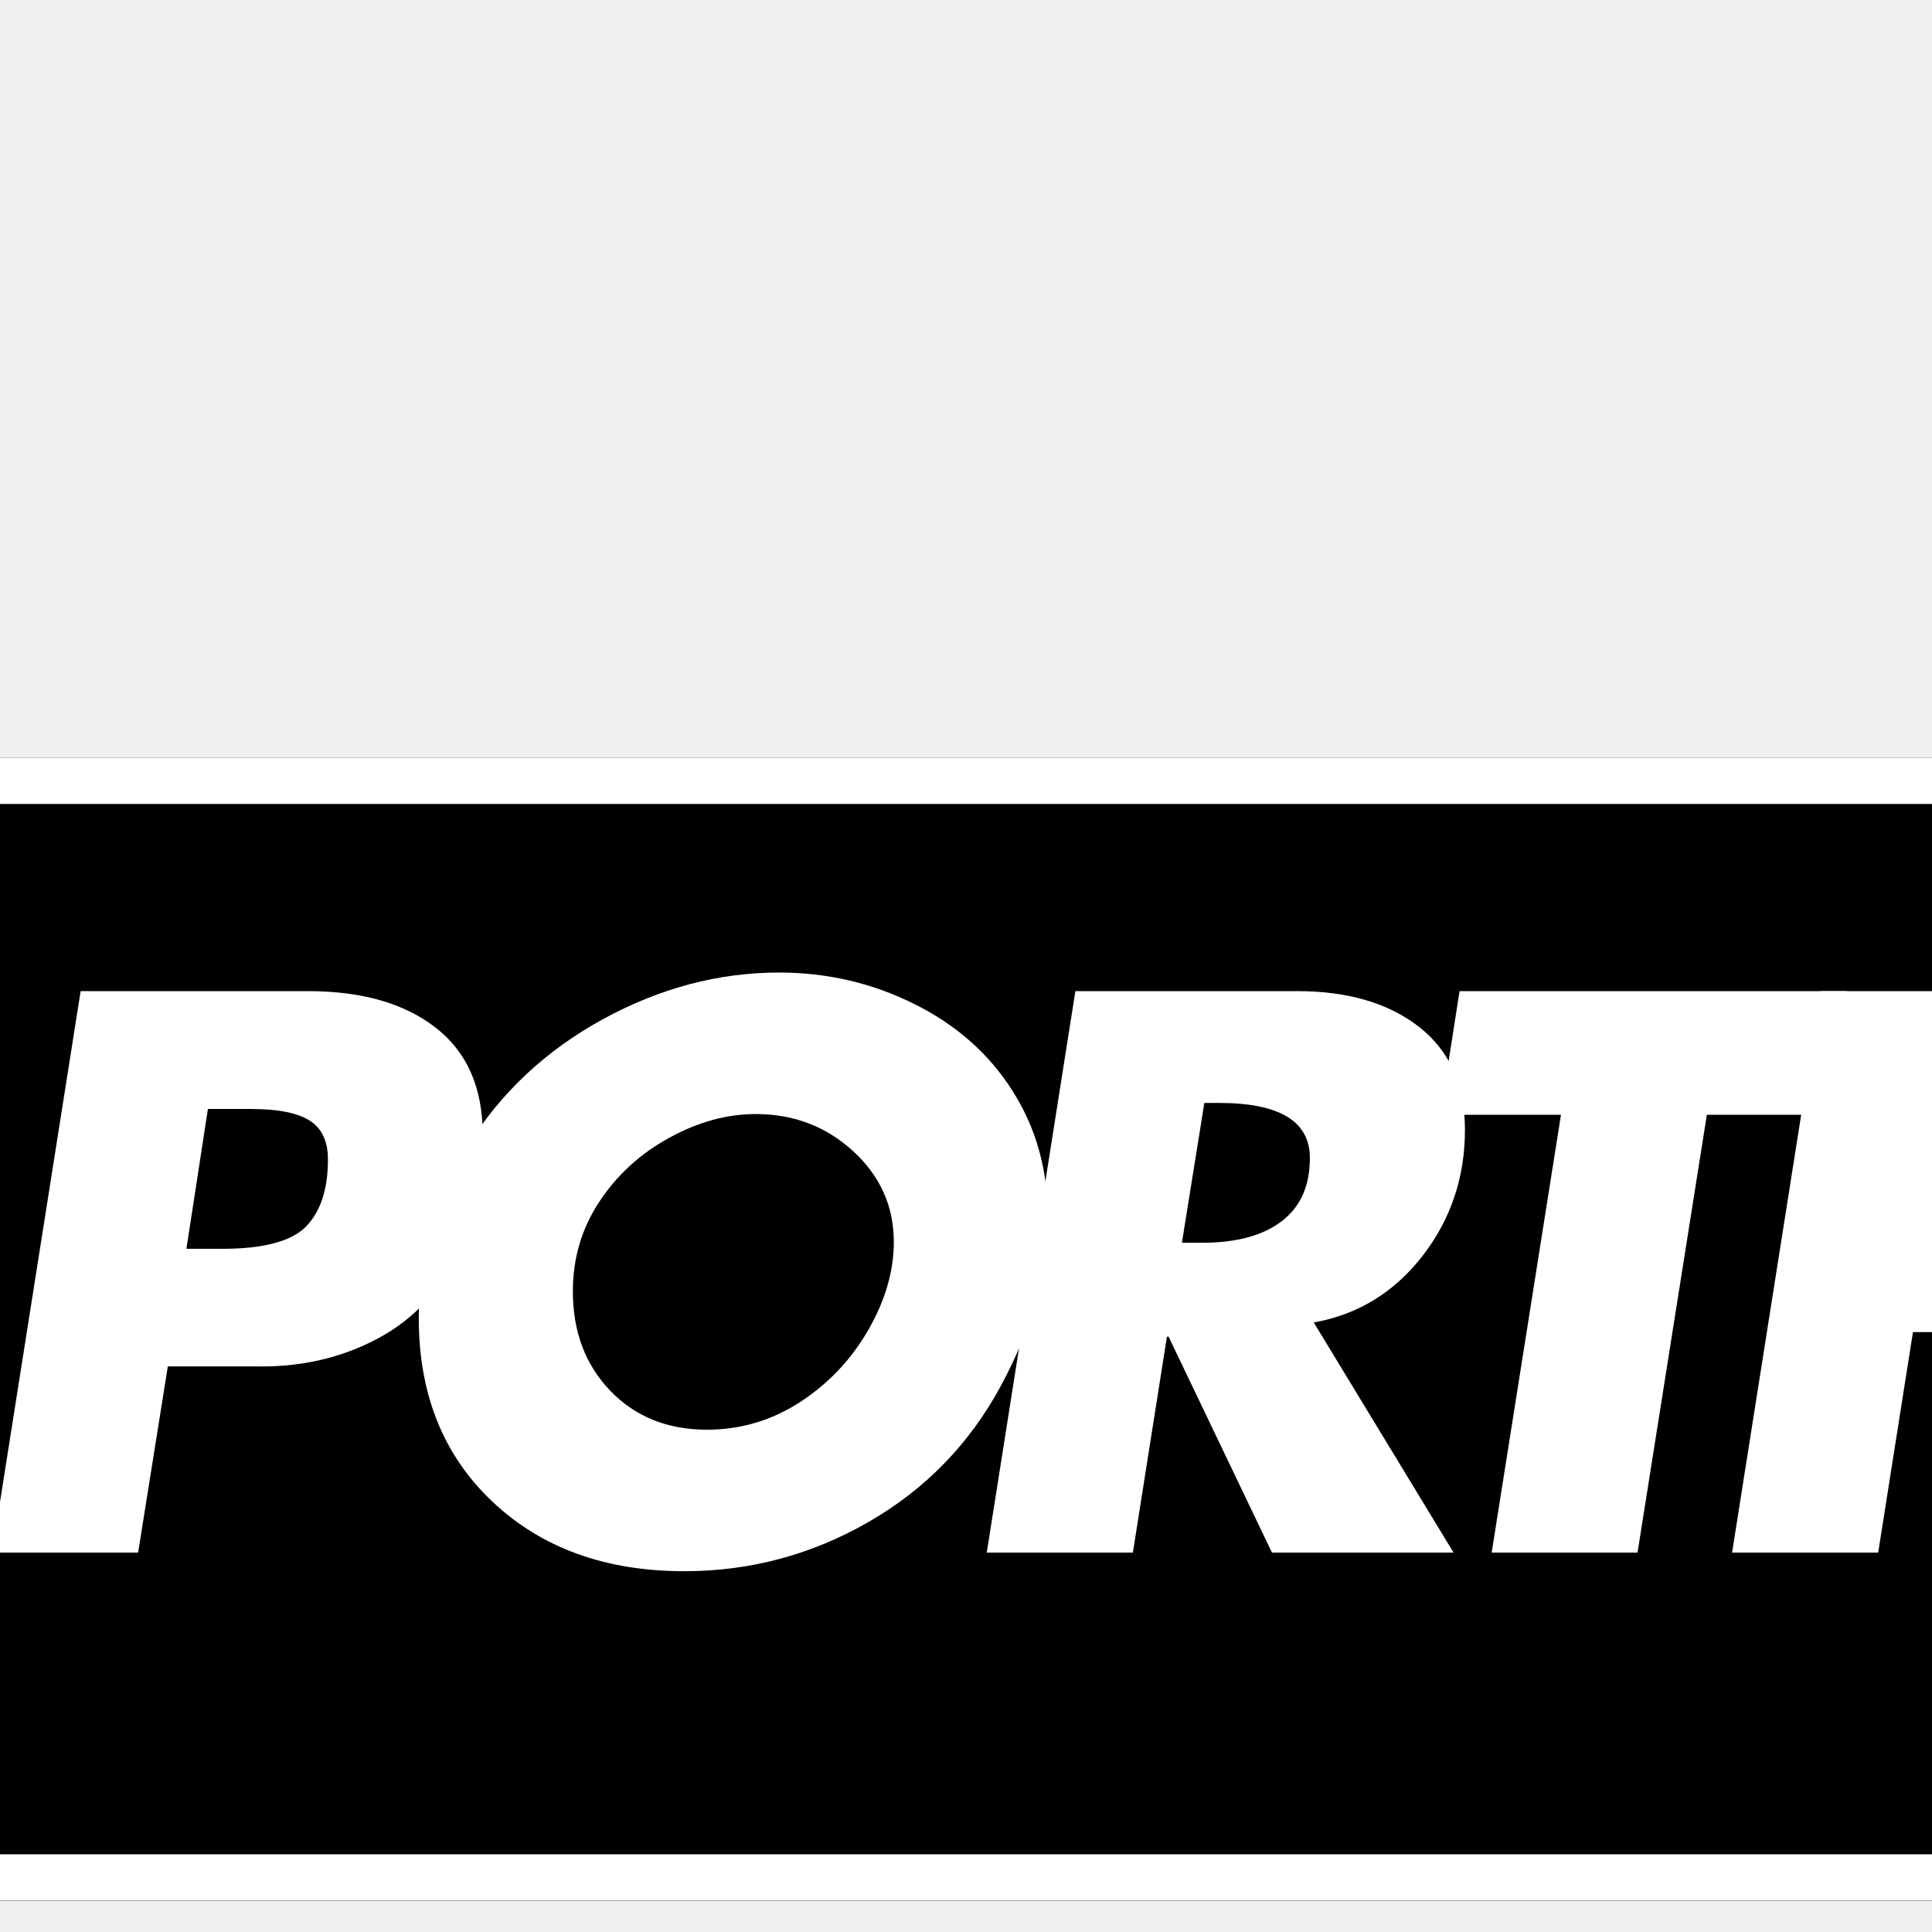
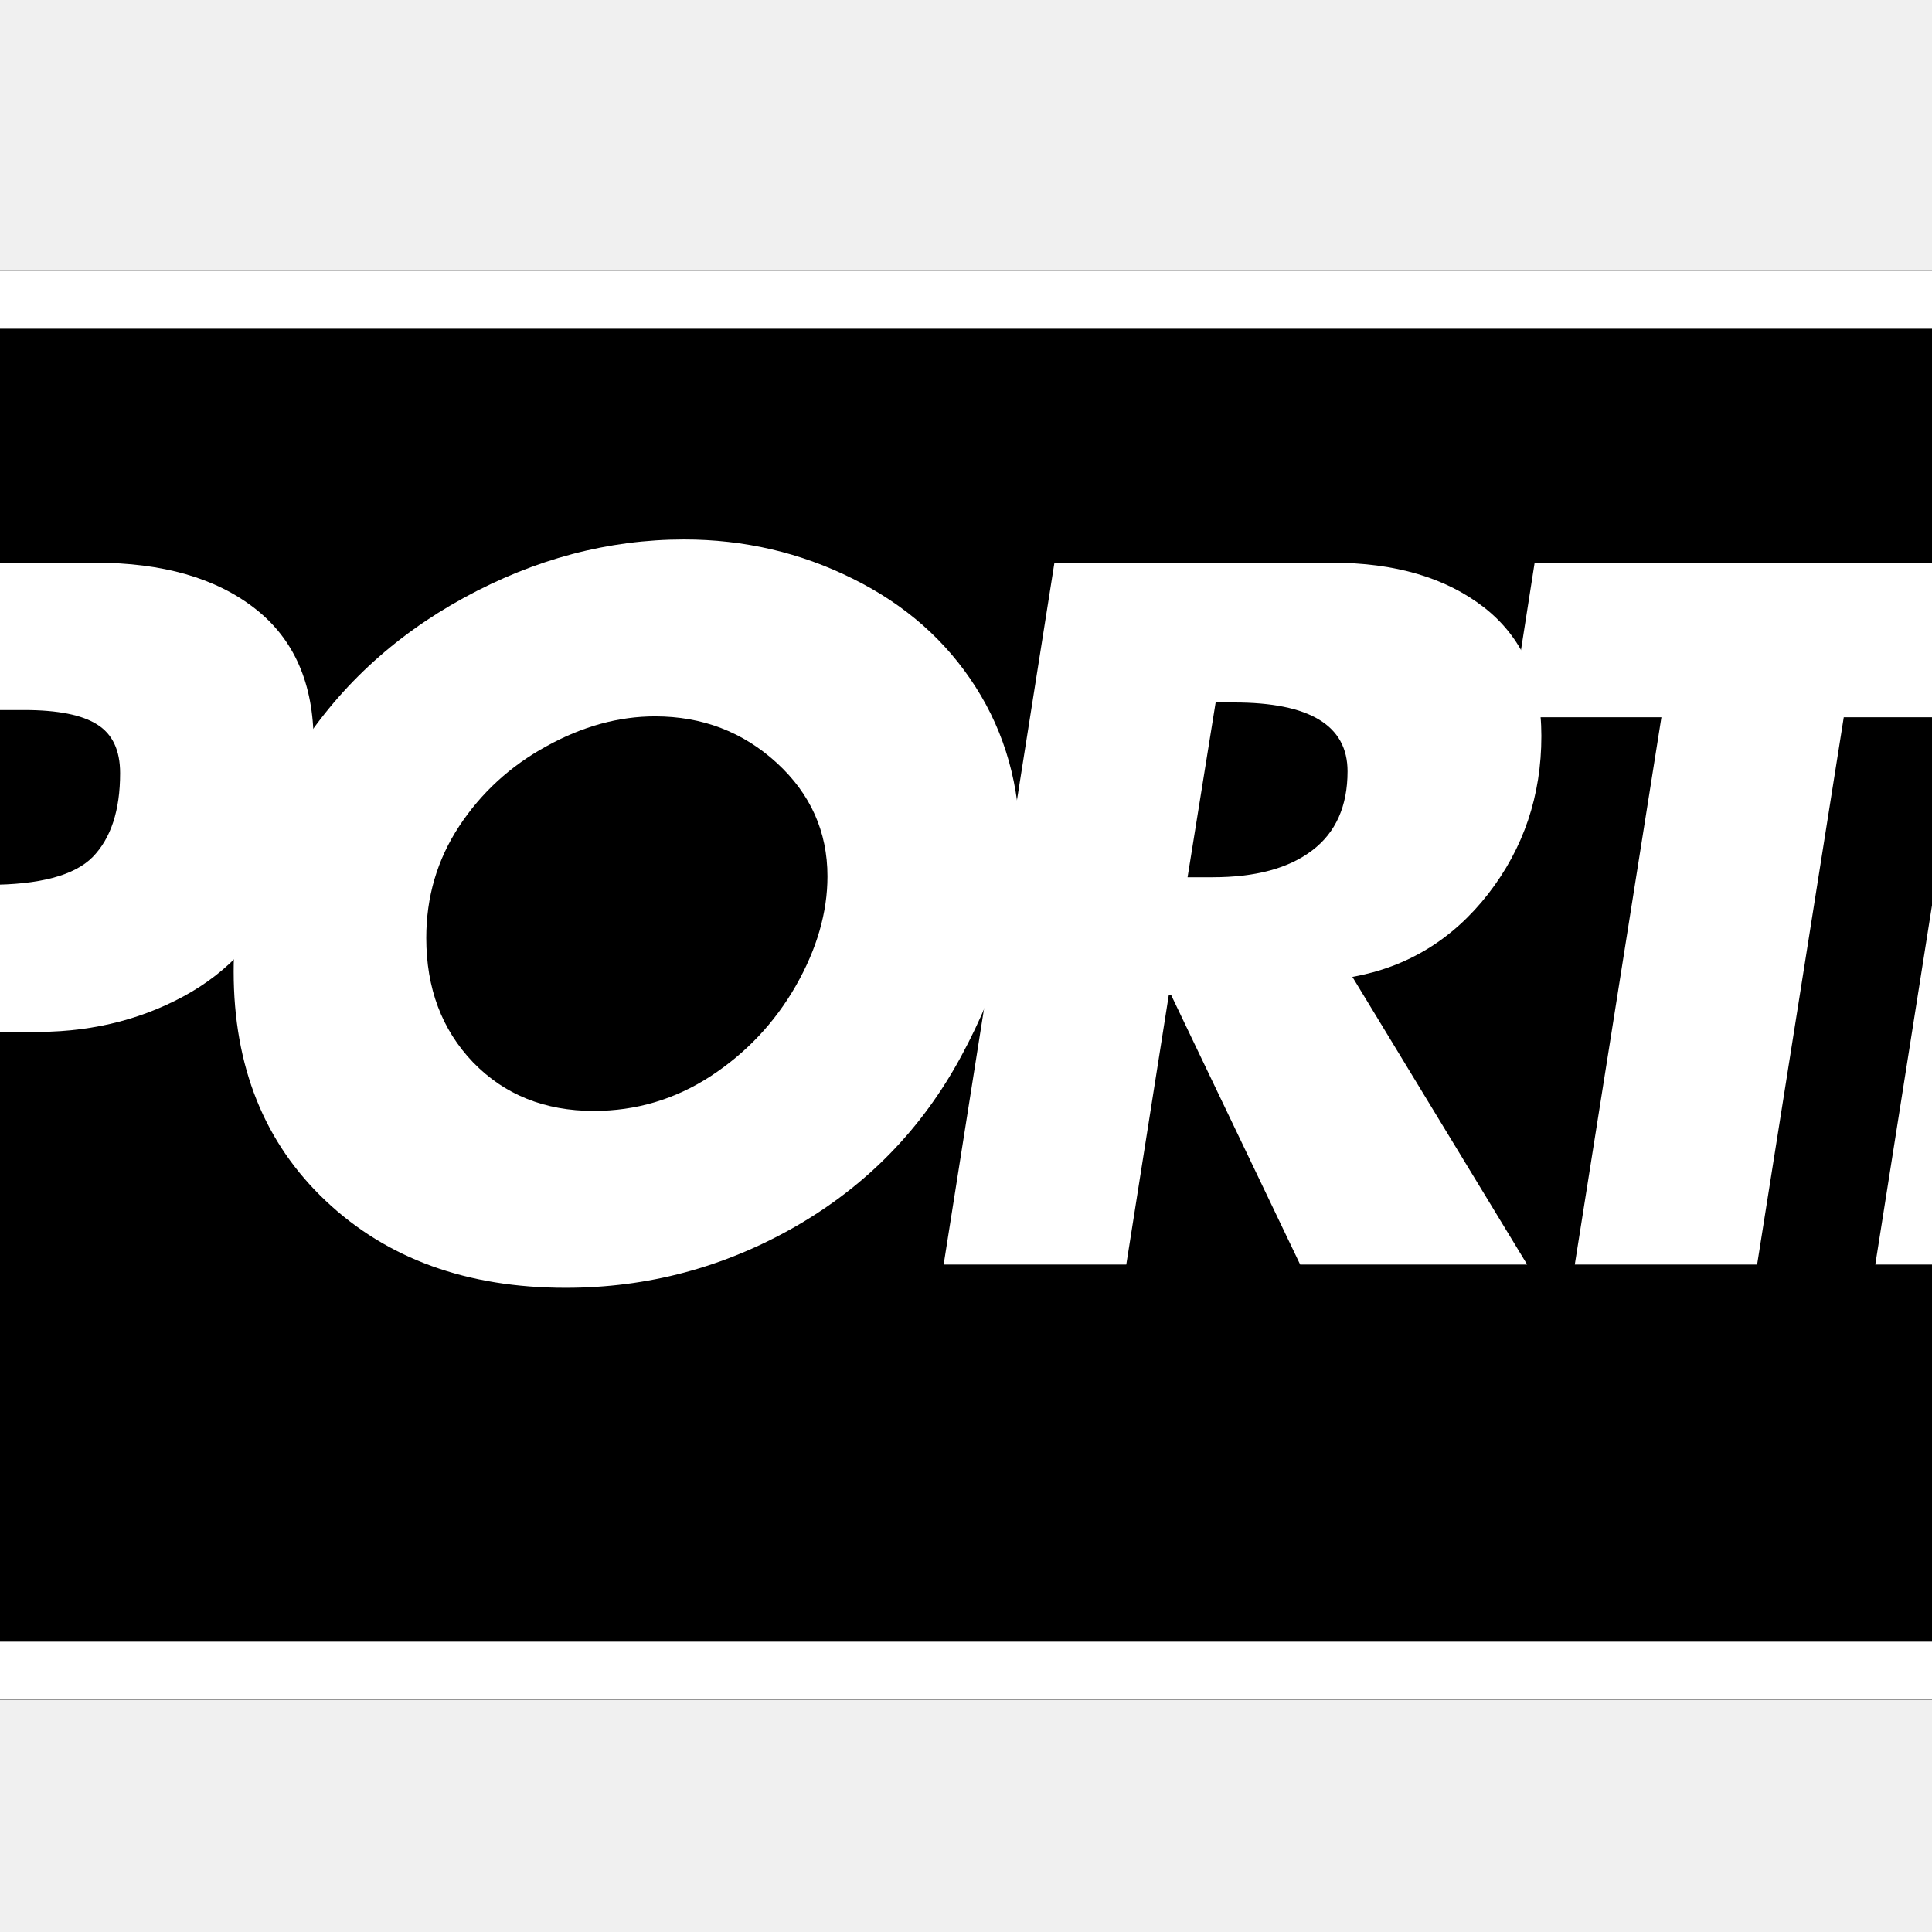
- <svg xmlns="http://www.w3.org/2000/svg" width="500" zoomAndPan="magnify" viewBox="120 100 125 125" height="500" preserveAspectRatio="xMidYMid meet" version="1.0">
+ <svg xmlns="http://www.w3.org/2000/svg" width="500" zoomAndPan="magnify" viewBox="135 135 100 100" height="500" preserveAspectRatio="xMidYMid meet" version="1.0">
  <defs>
    <g />
    <clipPath id="65d3d06ef5">
      <path d="M 5.258 149.016 L 370.941 149.016 L 370.941 222.984 L 5.258 222.984 Z M 5.258 149.016 " clip-rule="nonzero" />
    </clipPath>
    <clipPath id="5ebec43a96">
      <path d="M 5.273 149.016 L 370.918 149.016 L 370.918 222.973 L 5.273 222.973 Z M 5.273 149.016 " clip-rule="nonzero" />
    </clipPath>
  </defs>
  <g clip-path="url(#65d3d06ef5)">
    <path fill="#000000" d="M 5.258 149.016 L 371.043 149.016 L 371.043 222.984 L 5.258 222.984 Z M 5.258 149.016 " fill-opacity="1" fill-rule="nonzero" />
  </g>
  <g clip-path="url(#5ebec43a96)">
    <path stroke-linecap="butt" transform="matrix(0.75, 0, 0, 0.75, 5.274838, 149.0173)" fill="none" stroke-linejoin="miter" d="M -0.002 -0.002 L 487.524 -0.002 L 487.524 98.607 L -0.002 98.607 Z M -0.002 -0.002 " stroke="#ffffff" stroke-width="8" stroke-opacity="1" stroke-miterlimit="4" />
  </g>
  <g fill="#ffffff" fill-opacity="1">
    <g transform="translate(10.96287, 200.4538)">
      <g>
        <path d="M 18.25 -36.328 L 15.891 -21.344 L 16 -21.344 L 29.766 -36.328 L 41.469 -36.328 L 24.328 -19.125 L 37.047 0 L 24.812 0 L 15.125 -15.75 L 15.031 -15.75 L 12.531 0 L 3.078 0 L 8.812 -36.328 Z M 18.25 -36.328 " />
      </g>
    </g>
  </g>
  <g fill="#ffffff" fill-opacity="1">
    <g transform="translate(42.3722, 200.4538)">
      <g>
        <path d="M 22.25 -36.328 C 25.27 -36.328 27.977 -35.66 30.375 -34.328 C 32.77 -32.992 34.648 -31.156 36.016 -28.812 C 37.379 -26.469 38.062 -23.961 38.062 -21.297 C 38.062 -17.629 37.07 -14.148 35.094 -10.859 C 33.113 -7.566 30.438 -4.93 27.062 -2.953 C 23.695 -0.984 20.18 0 16.516 0 L 3.078 0 L 8.812 -36.328 Z M 13.781 -8 L 15.609 -8 C 19.43 -8 22.473 -9.129 24.734 -11.391 C 26.992 -13.648 28.125 -16.582 28.125 -20.188 C 28.125 -22.625 27.363 -24.586 25.844 -26.078 C 24.32 -27.578 22.051 -28.328 19.031 -28.328 L 17 -28.328 Z M 13.781 -8 " />
      </g>
    </g>
  </g>
  <g fill="#ffffff" fill-opacity="1">
    <g transform="translate(73.49249, 200.4538)">
      <g>
        <path d="M 23.172 -36.328 C 26.441 -36.328 29.066 -35.555 31.047 -34.016 C 33.023 -32.473 34.016 -30.254 34.016 -27.359 C 34.016 -24.273 33.098 -21.551 31.266 -19.188 C 29.43 -16.832 27.086 -15.398 24.234 -14.891 L 33.281 0 L 21.531 0 L 14.844 -13.969 L 14.734 -13.969 L 12.531 0 L 3.078 0 L 8.812 -36.328 Z M 15.703 -20.047 L 17 -20.047 C 19.219 -20.047 20.938 -20.508 22.156 -21.438 C 23.375 -22.363 23.984 -23.727 23.984 -25.531 C 23.984 -27.906 22.023 -29.094 18.109 -29.094 L 17.156 -29.094 Z M 15.703 -20.047 " />
      </g>
    </g>
  </g>
  <path stroke-linecap="butt" transform="matrix(0.903363, 0, 0, 0.903363, 116.405, 152.5755)" fill="none" stroke-linejoin="miter" d="M 26.028 12.794 C 29.898 12.794 32.956 13.667 35.191 15.41 C 37.431 17.148 38.551 19.704 38.551 23.081 C 38.551 25.744 37.967 28.482 36.795 31.297 C 35.623 34.107 33.721 36.226 31.092 37.649 C 28.463 39.063 25.509 39.737 22.24 39.668 L 16.001 39.668 L 13.865 52.999 L 3.413 52.999 L 9.765 12.794 Z M 18.881 21.217 L 17.328 31.245 L 19.897 31.245 C 22.846 31.245 24.843 30.708 25.886 29.64 C 26.932 28.572 27.46 26.972 27.46 24.836 C 27.46 23.526 27.027 22.596 26.158 22.052 C 25.289 21.494 23.896 21.217 21.977 21.217 Z M 79.033 29.005 C 79.033 32.875 77.913 36.896 75.673 41.06 C 73.434 45.22 70.273 48.468 66.182 50.811 C 62.096 53.155 57.702 54.327 53.006 54.327 C 47.355 54.327 42.767 52.666 39.243 49.341 C 35.727 46.016 33.972 41.64 33.972 36.204 C 33.972 31.725 35.152 27.595 37.513 23.807 C 39.883 20.015 43.104 17.01 47.173 14.787 C 51.247 12.564 55.445 11.453 59.778 11.453 C 63.233 11.453 66.459 12.201 69.464 13.693 C 72.465 15.185 74.809 17.26 76.495 19.915 C 78.186 22.562 79.033 25.593 79.033 29.005 Z M 54.606 44.2 C 57.028 44.2 59.259 43.534 61.3 42.206 C 63.35 40.87 64.976 39.145 66.182 37.039 C 67.388 34.92 67.994 32.827 67.994 30.76 C 67.994 28.2 67.025 26.03 65.088 24.253 C 63.155 22.471 60.833 21.585 58.122 21.585 C 56.033 21.585 53.953 22.155 51.886 23.301 C 49.828 24.438 48.168 25.965 46.901 27.885 C 45.642 29.805 45.011 31.932 45.011 34.276 C 45.011 37.16 45.906 39.534 47.696 41.398 C 49.491 43.266 51.796 44.2 54.606 44.2 Z M 96.896 12.794 C 100.524 12.794 103.43 13.65 105.618 15.358 C 107.806 17.062 108.9 19.509 108.9 22.704 C 108.9 26.121 107.884 29.139 105.851 31.751 C 103.828 34.362 101.233 35.954 98.068 36.516 L 108.091 52.999 L 95.084 52.999 L 87.677 37.532 L 87.56 37.532 L 85.113 52.999 L 74.657 52.999 L 81.009 12.794 Z M 88.629 30.812 L 90.073 30.812 C 92.529 30.812 94.432 30.298 95.776 29.264 C 97.13 28.231 97.804 26.722 97.804 24.732 C 97.804 22.103 95.638 20.789 91.297 20.789 L 90.228 20.789 Z M 136.254 12.794 L 134.862 21.649 L 126.227 21.649 L 121.267 52.999 L 110.811 52.999 L 115.775 21.649 L 107.14 21.649 L 108.519 12.794 Z M 157.473 12.794 L 156.093 21.649 L 143.454 21.649 L 142.386 28.365 L 153.854 28.365 L 152.461 37.221 L 140.994 37.221 L 138.49 52.999 L 128.039 52.999 L 134.391 12.794 Z M 197.311 29.005 C 197.311 32.875 196.195 36.896 193.955 41.06 C 191.716 45.22 188.55 48.468 184.464 50.811 C 180.373 53.155 175.98 54.327 171.284 54.327 C 165.637 54.327 161.049 52.666 157.525 49.341 C 154.009 46.016 152.249 41.64 152.249 36.204 C 152.249 31.725 153.43 27.595 155.791 23.807 C 158.16 20.015 161.382 17.01 165.451 14.787 C 169.524 12.564 173.723 11.453 178.056 11.453 C 181.511 11.453 184.741 12.201 187.742 13.693 C 190.747 15.185 193.091 17.26 194.773 19.915 C 196.468 22.562 197.311 25.593 197.311 29.005 Z M 172.888 44.2 C 175.31 44.2 177.541 43.534 179.578 42.206 C 181.627 40.87 183.258 39.145 184.464 37.039 C 185.67 34.92 186.271 32.827 186.271 30.76 C 186.271 28.2 185.303 26.03 183.37 24.253 C 181.433 22.471 179.111 21.585 176.404 21.585 C 174.311 21.585 172.231 22.155 170.164 23.301 C 168.11 24.438 166.445 25.965 165.178 27.885 C 163.92 29.805 163.293 31.932 163.293 34.276 C 163.293 37.16 164.184 39.534 165.974 41.398 C 167.769 43.266 170.073 44.2 172.888 44.2 Z M 209.73 12.794 L 204.77 44.148 L 217.31 44.148 L 215.931 52.999 L 192.935 52.999 L 199.291 12.794 Z M 230.477 12.794 L 224.133 52.999 L 213.678 52.999 L 220.034 12.794 Z M 271.331 29.005 C 271.331 32.875 270.211 36.896 267.971 41.06 C 265.731 45.22 262.566 48.468 258.48 50.811 C 254.394 53.155 250 54.327 245.304 54.327 C 239.653 54.327 235.065 52.666 231.541 49.341 C 228.025 46.016 226.27 41.64 226.27 36.204 C 226.27 31.725 227.45 27.595 229.811 23.807 C 232.181 20.015 235.398 17.01 239.471 14.787 C 243.54 12.564 247.743 11.453 252.076 11.453 C 255.527 11.453 258.757 12.201 261.762 13.693 C 264.763 15.185 267.107 17.26 268.793 19.915 C 270.484 22.562 271.331 25.593 271.331 29.005 Z M 246.904 44.2 C 249.326 44.2 251.557 43.534 253.598 42.206 C 255.648 40.87 257.273 39.145 258.48 37.039 C 259.686 34.92 260.287 32.827 260.287 30.76 C 260.287 28.2 259.323 26.03 257.386 24.253 C 255.449 22.471 253.127 21.585 250.42 21.585 C 248.327 21.585 246.251 22.155 244.184 23.301 C 242.126 24.438 240.466 25.965 239.199 27.885 C 237.94 29.805 237.309 31.932 237.309 34.276 C 237.309 37.16 238.204 39.534 239.99 41.398 C 241.789 43.266 244.094 44.2 246.904 44.2 Z M 246.904 44.2 " stroke="#000000" stroke-width="5.4" stroke-opacity="1" stroke-miterlimit="4" />
  <g fill="#ffffff" fill-opacity="1">
    <g transform="translate(116.405, 200.4538)">
      <g>
        <path d="M 23.516 -36.328 C 27.016 -36.328 29.773 -35.535 31.797 -33.953 C 33.816 -32.379 34.828 -30.07 34.828 -27.031 C 34.828 -24.613 34.297 -22.133 33.234 -19.594 C 32.18 -17.062 30.461 -15.156 28.078 -13.875 C 25.703 -12.594 23.039 -11.984 20.094 -12.047 L 14.453 -12.047 L 12.531 0 L 3.078 0 L 8.812 -36.328 Z M 17.047 -28.703 L 15.656 -19.656 L 17.969 -19.656 C 20.633 -19.656 22.441 -20.133 23.391 -21.094 C 24.336 -22.062 24.812 -23.508 24.812 -25.438 C 24.812 -26.625 24.414 -27.461 23.625 -27.953 C 22.844 -28.453 21.582 -28.703 19.844 -28.703 Z M 17.047 -28.703 " />
      </g>
    </g>
  </g>
  <g fill="#ffffff" fill-opacity="1">
    <g transform="translate(143.1414, 200.4538)">
      <g>
        <path d="M 44.656 -21.672 C 44.656 -18.172 43.641 -14.539 41.609 -10.781 C 39.586 -7.031 36.727 -4.094 33.031 -1.969 C 29.344 0.145 25.379 1.203 21.141 1.203 C 16.035 1.203 11.895 -0.297 8.719 -3.297 C 5.539 -6.297 3.953 -10.254 3.953 -15.172 C 3.953 -19.223 5.02 -22.957 7.156 -26.375 C 9.289 -29.789 12.195 -32.504 15.875 -34.516 C 19.551 -36.523 23.348 -37.531 27.266 -37.531 C 30.379 -37.531 33.289 -36.852 36 -35.5 C 38.719 -34.156 40.836 -32.285 42.359 -29.891 C 43.891 -27.492 44.656 -24.754 44.656 -21.672 Z M 22.594 -7.953 C 24.781 -7.953 26.797 -8.551 28.641 -9.75 C 30.484 -10.957 31.953 -12.516 33.047 -14.422 C 34.141 -16.336 34.688 -18.227 34.688 -20.094 C 34.688 -22.406 33.812 -24.363 32.062 -25.969 C 30.312 -27.57 28.211 -28.375 25.766 -28.375 C 23.879 -28.375 22.004 -27.859 20.141 -26.828 C 18.273 -25.805 16.77 -24.426 15.625 -22.688 C 14.488 -20.957 13.922 -19.031 13.922 -16.906 C 13.922 -14.301 14.727 -12.156 16.344 -10.469 C 17.969 -8.789 20.051 -7.953 22.594 -7.953 Z M 22.594 -7.953 " />
      </g>
    </g>
  </g>
  <g fill="#ffffff" fill-opacity="1">
    <g transform="translate(180.7652, 200.4538)">
      <g>
        <path d="M 23.172 -36.328 C 26.441 -36.328 29.066 -35.555 31.047 -34.016 C 33.023 -32.473 34.016 -30.254 34.016 -27.359 C 34.016 -24.273 33.098 -21.551 31.266 -19.188 C 29.43 -16.832 27.086 -15.398 24.234 -14.891 L 33.281 0 L 21.531 0 L 14.844 -13.969 L 14.734 -13.969 L 12.531 0 L 3.078 0 L 8.812 -36.328 Z M 15.703 -20.047 L 17 -20.047 C 19.219 -20.047 20.938 -20.508 22.156 -21.438 C 23.375 -22.363 23.984 -23.727 23.984 -25.531 C 23.984 -27.906 22.023 -29.094 18.109 -29.094 L 17.156 -29.094 Z M 15.703 -20.047 " />
      </g>
    </g>
  </g>
  <g fill="#ffffff" fill-opacity="1">
    <g transform="translate(208.4169, 200.4538)">
      <g>
        <path d="M 31.078 -36.328 L 29.812 -28.328 L 22.016 -28.328 L 17.531 0 L 8.094 0 L 12.578 -28.328 L 4.766 -28.328 L 6.016 -36.328 Z M 31.078 -36.328 " />
      </g>
    </g>
  </g>
  <g fill="#ffffff" fill-opacity="1">
    <g transform="translate(228.987, 200.4538)">
      <g>
        <path d="M 29.672 -36.328 L 28.422 -28.328 L 17 -28.328 L 16.047 -22.25 L 26.391 -22.25 L 25.141 -14.266 L 14.781 -14.266 L 12.531 0 L 3.078 0 L 8.812 -36.328 Z M 29.672 -36.328 " />
      </g>
    </g>
  </g>
  <g fill="#ffffff" fill-opacity="1">
    <g transform="translate(249.9906, 200.4538)">
      <g>
        <path d="M 44.656 -21.672 C 44.656 -18.172 43.641 -14.539 41.609 -10.781 C 39.586 -7.031 36.727 -4.094 33.031 -1.969 C 29.344 0.145 25.379 1.203 21.141 1.203 C 16.035 1.203 11.895 -0.297 8.719 -3.297 C 5.539 -6.297 3.953 -10.254 3.953 -15.172 C 3.953 -19.223 5.02 -22.957 7.156 -26.375 C 9.289 -29.789 12.195 -32.504 15.875 -34.516 C 19.551 -36.523 23.348 -37.531 27.266 -37.531 C 30.379 -37.531 33.289 -36.852 36 -35.5 C 38.719 -34.156 40.836 -32.285 42.359 -29.891 C 43.891 -27.492 44.656 -24.754 44.656 -21.672 Z M 22.594 -7.953 C 24.781 -7.953 26.797 -8.551 28.641 -9.75 C 30.484 -10.957 31.953 -12.516 33.047 -14.422 C 34.141 -16.336 34.688 -18.227 34.688 -20.094 C 34.688 -22.406 33.812 -24.363 32.062 -25.969 C 30.312 -27.57 28.211 -28.375 25.766 -28.375 C 23.879 -28.375 22.004 -27.859 20.141 -26.828 C 18.273 -25.805 16.77 -24.426 15.625 -22.688 C 14.488 -20.957 13.922 -19.031 13.922 -16.906 C 13.922 -14.301 14.727 -12.156 16.344 -10.469 C 17.969 -8.789 20.051 -7.953 22.594 -7.953 Z M 22.594 -7.953 " />
      </g>
    </g>
  </g>
  <g fill="#ffffff" fill-opacity="1">
    <g transform="translate(287.6145, 200.4538)">
      <g>
        <path d="M 18.25 -36.328 L 13.781 -8 L 25.094 -8 L 23.844 0 L 3.078 0 L 8.812 -36.328 Z M 18.25 -36.328 " />
      </g>
    </g>
  </g>
  <g fill="#ffffff" fill-opacity="1">
    <g transform="translate(306.3539, 200.4538)">
      <g>
        <path d="M 18.25 -36.328 L 12.531 0 L 3.078 0 L 8.812 -36.328 Z M 18.25 -36.328 " />
      </g>
    </g>
  </g>
  <g fill="#ffffff" fill-opacity="1">
    <g transform="translate(316.8554, 200.4538)">
      <g>
        <path d="M 44.656 -21.672 C 44.656 -18.172 43.641 -14.539 41.609 -10.781 C 39.586 -7.031 36.727 -4.094 33.031 -1.969 C 29.344 0.145 25.379 1.203 21.141 1.203 C 16.035 1.203 11.895 -0.297 8.719 -3.297 C 5.539 -6.297 3.953 -10.254 3.953 -15.172 C 3.953 -19.223 5.02 -22.957 7.156 -26.375 C 9.289 -29.789 12.195 -32.504 15.875 -34.516 C 19.551 -36.523 23.348 -37.531 27.266 -37.531 C 30.379 -37.531 33.289 -36.852 36 -35.5 C 38.719 -34.156 40.836 -32.285 42.359 -29.891 C 43.891 -27.492 44.656 -24.754 44.656 -21.672 Z M 22.594 -7.953 C 24.781 -7.953 26.797 -8.551 28.641 -9.75 C 30.484 -10.957 31.953 -12.516 33.047 -14.422 C 34.141 -16.336 34.688 -18.227 34.688 -20.094 C 34.688 -22.406 33.812 -24.363 32.062 -25.969 C 30.312 -27.57 28.211 -28.375 25.766 -28.375 C 23.879 -28.375 22.004 -27.859 20.141 -26.828 C 18.273 -25.805 16.77 -24.426 15.625 -22.688 C 14.488 -20.957 13.922 -19.031 13.922 -16.906 C 13.922 -14.301 14.727 -12.156 16.344 -10.469 C 17.969 -8.789 20.051 -7.953 22.594 -7.953 Z M 22.594 -7.953 " />
      </g>
    </g>
  </g>
</svg>
